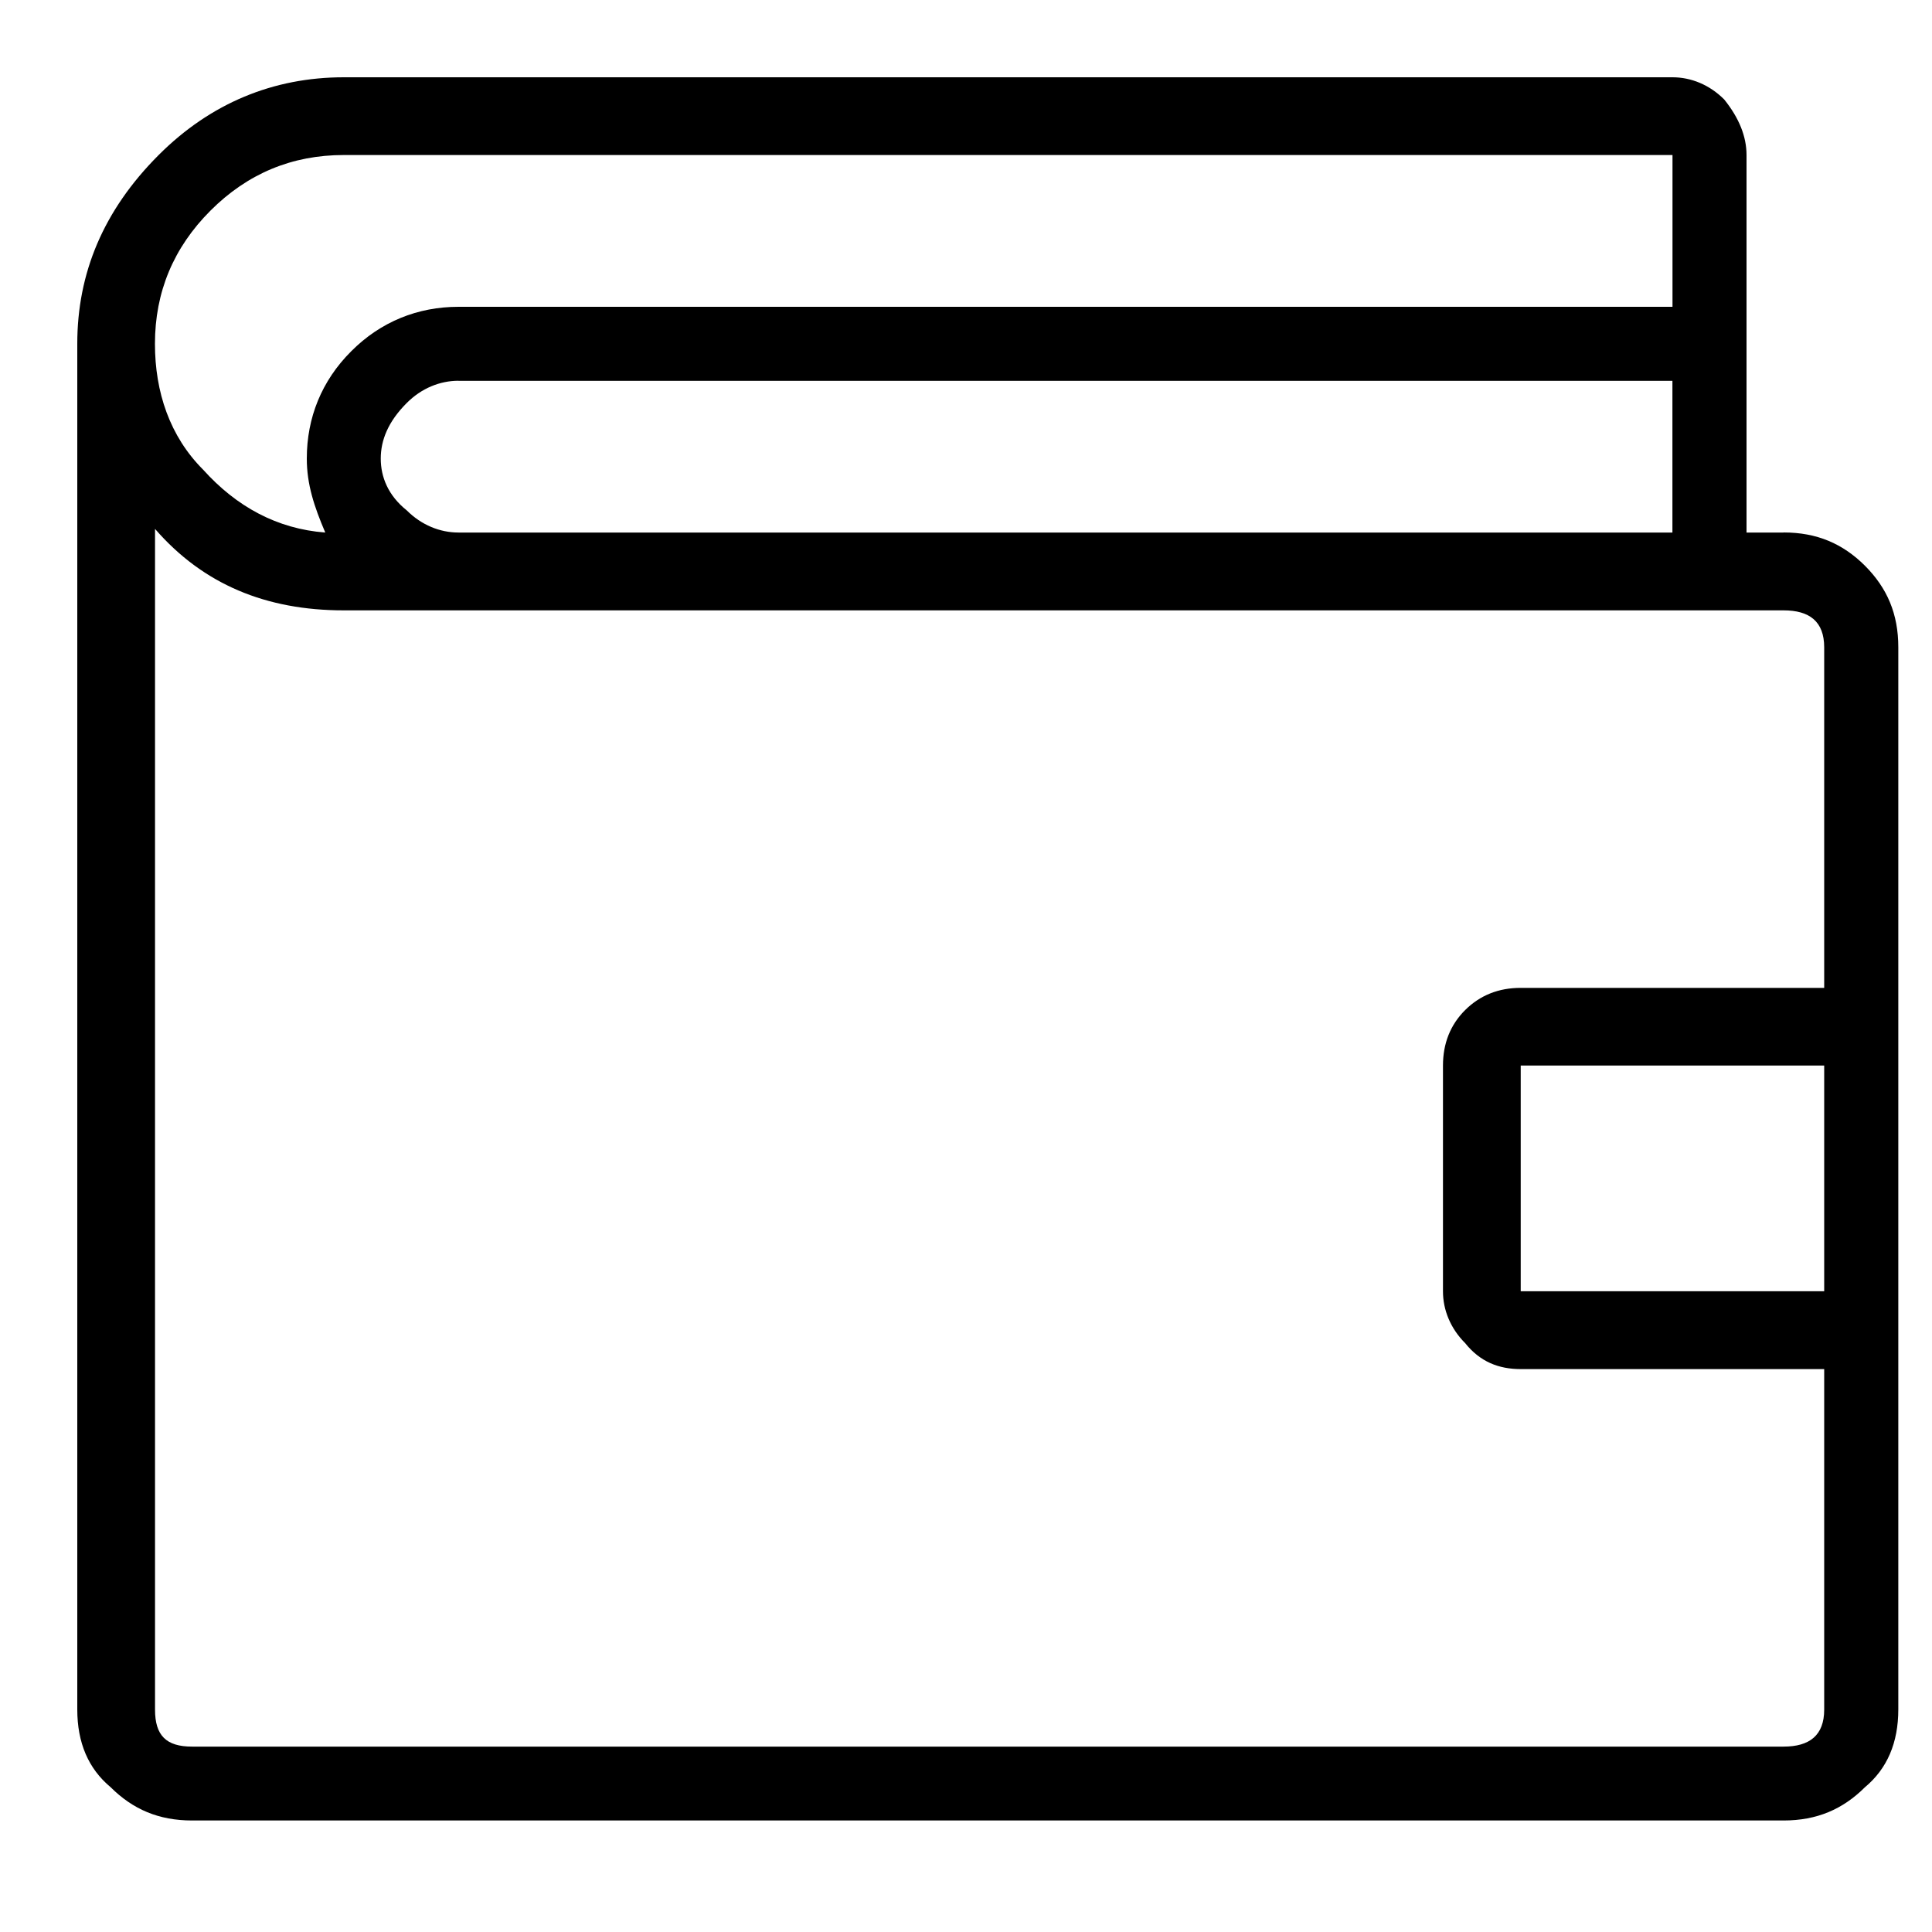
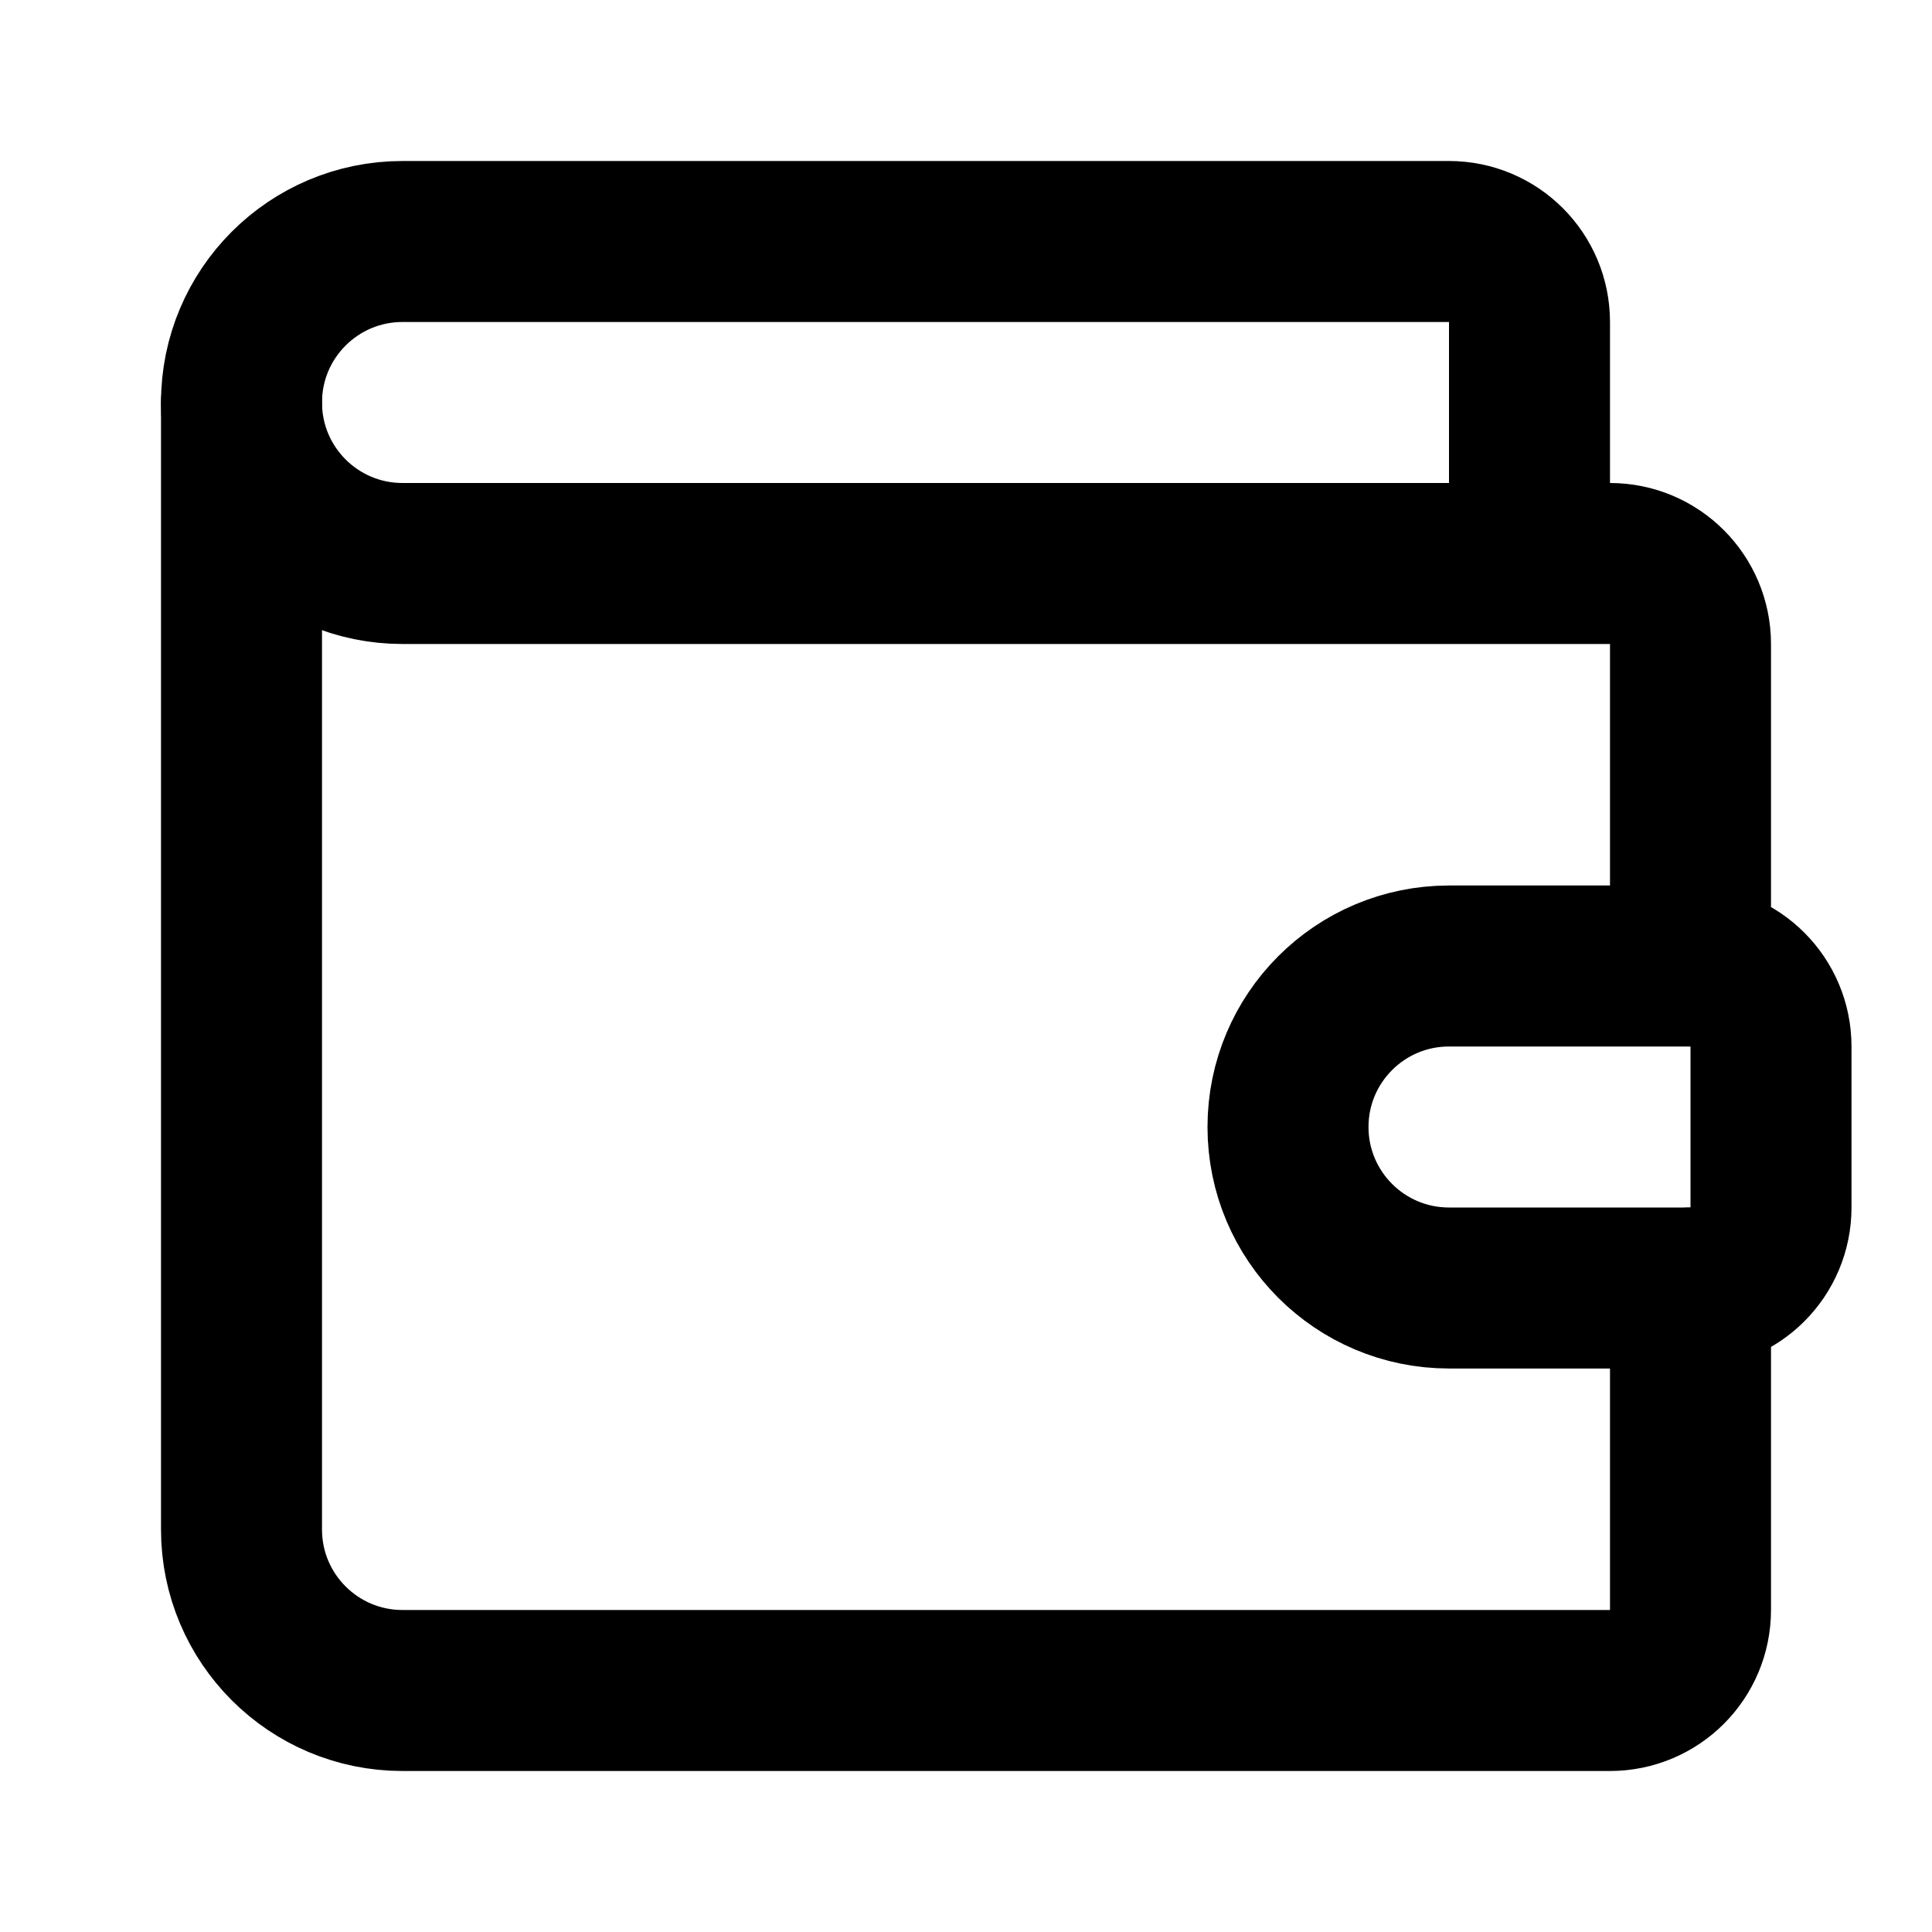
- <svg xmlns="http://www.w3.org/2000/svg" viewBox="0 0 25 25" id="wallet">
-   <path d="M23.079,6.891 C23.079,6.891 23.079,6.891 23.079,6.891 C23.079,6.891 22.6,6.891 22.6,6.891 C22.6,6.891 22.6,2.006 22.6,2.006 C22.6,1.767 22.504,1.527 22.312,1.288 C22.121,1.096 21.881,1 21.642,1 C21.642,1 21.642,1 21.642,1 C21.642,1 4.448,1 4.448,1 C3.538,1 2.724,1.335 2.054,2.005 C1.335,2.724 1,3.538 1,4.448 C1,4.448 1,4.448 1,4.448 C1,4.448 1,22.12 1,22.12 C1,22.552 1.144,22.887 1.431,23.126 C1.719,23.413 2.054,23.557 2.485,23.557 C2.485,23.557 2.485,23.557 2.485,23.557 C2.485,23.557 23.079,23.557 23.079,23.557 C23.51,23.557 23.845,23.413 24.133,23.126 C24.42,22.887 24.564,22.551 24.564,22.12 C24.564,22.12 24.564,22.12 24.564,22.12 C24.564,22.12 24.564,8.375 24.564,8.375 C24.564,7.944 24.42,7.609 24.133,7.321 C23.845,7.034 23.51,6.89 23.079,6.89 L23.079,6.891 Z M4.448,2.006 C4.448,2.006 4.448,2.006 4.448,2.006 C4.448,2.006 21.642,2.006 21.642,2.006 C21.642,2.006 21.642,3.97 21.642,3.97 C21.642,3.97 5.934,3.97 5.934,3.97 C5.407,3.97 4.928,4.161 4.545,4.545 C4.161,4.928 3.97,5.406 3.97,5.934 C3.97,5.934 3.97,5.934 3.97,5.934 C3.97,6.269 4.066,6.556 4.209,6.891 C4.209,6.891 4.209,6.891 4.209,6.891 C3.586,6.844 3.059,6.556 2.628,6.077 C2.197,5.646 2.005,5.072 2.005,4.449 C2.005,4.449 2.005,4.449 2.005,4.449 C2.005,3.779 2.245,3.204 2.724,2.725 C3.203,2.246 3.778,2.006 4.448,2.006 Z M5.933,4.928 C5.933,4.928 21.641,4.928 21.641,4.928 C21.641,4.928 21.641,6.891 21.641,6.891 C21.641,6.891 5.933,6.891 5.933,6.891 C5.694,6.891 5.454,6.795 5.263,6.604 C5.023,6.412 4.927,6.173 4.927,5.934 C4.927,5.695 5.023,5.455 5.263,5.215 C5.454,5.023 5.694,4.927 5.933,4.927 C5.933,4.927 5.933,4.927 5.933,4.927 L5.933,4.928 Z M23.605,13.788 C23.605,13.788 23.605,16.709 23.605,16.709 C23.605,16.709 19.678,16.709 19.678,16.709 C19.678,16.709 19.678,13.788 19.678,13.788 C19.678,13.788 23.605,13.788 23.605,13.788 Z M23.605,8.377 C23.605,8.377 23.605,12.783 23.605,12.783 C23.605,12.783 19.678,12.783 19.678,12.783 C19.391,12.783 19.152,12.879 18.959,13.07 C18.767,13.262 18.672,13.502 18.672,13.789 C18.672,13.789 18.672,13.789 18.672,13.789 C18.672,13.789 18.672,16.71 18.672,16.71 C18.672,16.949 18.768,17.189 18.959,17.38 C19.151,17.62 19.391,17.716 19.678,17.716 C19.678,17.716 19.678,17.716 19.678,17.716 C19.678,17.716 23.605,17.716 23.605,17.716 C23.605,17.716 23.605,22.122 23.605,22.122 C23.605,22.457 23.414,22.601 23.079,22.601 C23.079,22.601 23.079,22.601 23.079,22.601 C23.079,22.601 2.485,22.601 2.485,22.601 C2.15,22.601 2.006,22.457 2.006,22.122 C2.006,22.122 2.006,22.122 2.006,22.122 C2.006,22.122 2.006,6.844 2.006,6.844 C2.629,7.562 3.443,7.898 4.448,7.898 C4.448,7.898 4.448,7.898 4.448,7.898 C4.448,7.898 23.079,7.898 23.079,7.898 C23.414,7.898 23.605,8.041 23.605,8.377 C23.605,8.377 23.605,8.377 23.605,8.377 Z" />
+ <svg xmlns="http://www.w3.org/2000/svg" width="24" height="24" viewBox="0 0 24 24" fill="none" stroke="currentColor" stroke-width="2" stroke-linecap="round" stroke-linejoin="round" class="lucide lucide-wallet-icon lucide-wallet">
+   <path d="M19 7V4a1 1 0 0 0-1-1H5a2 2 0 0 0 0 4h15a1 1 0 0 1 1 1v4h-3a2 2 0 0 0 0 4h3a1 1 0 0 0 1-1v-2a1 1 0 0 0-1-1" />
+   <path d="M3 5v14a2 2 0 0 0 2 2h15a1 1 0 0 0 1-1v-4" />
</svg>
